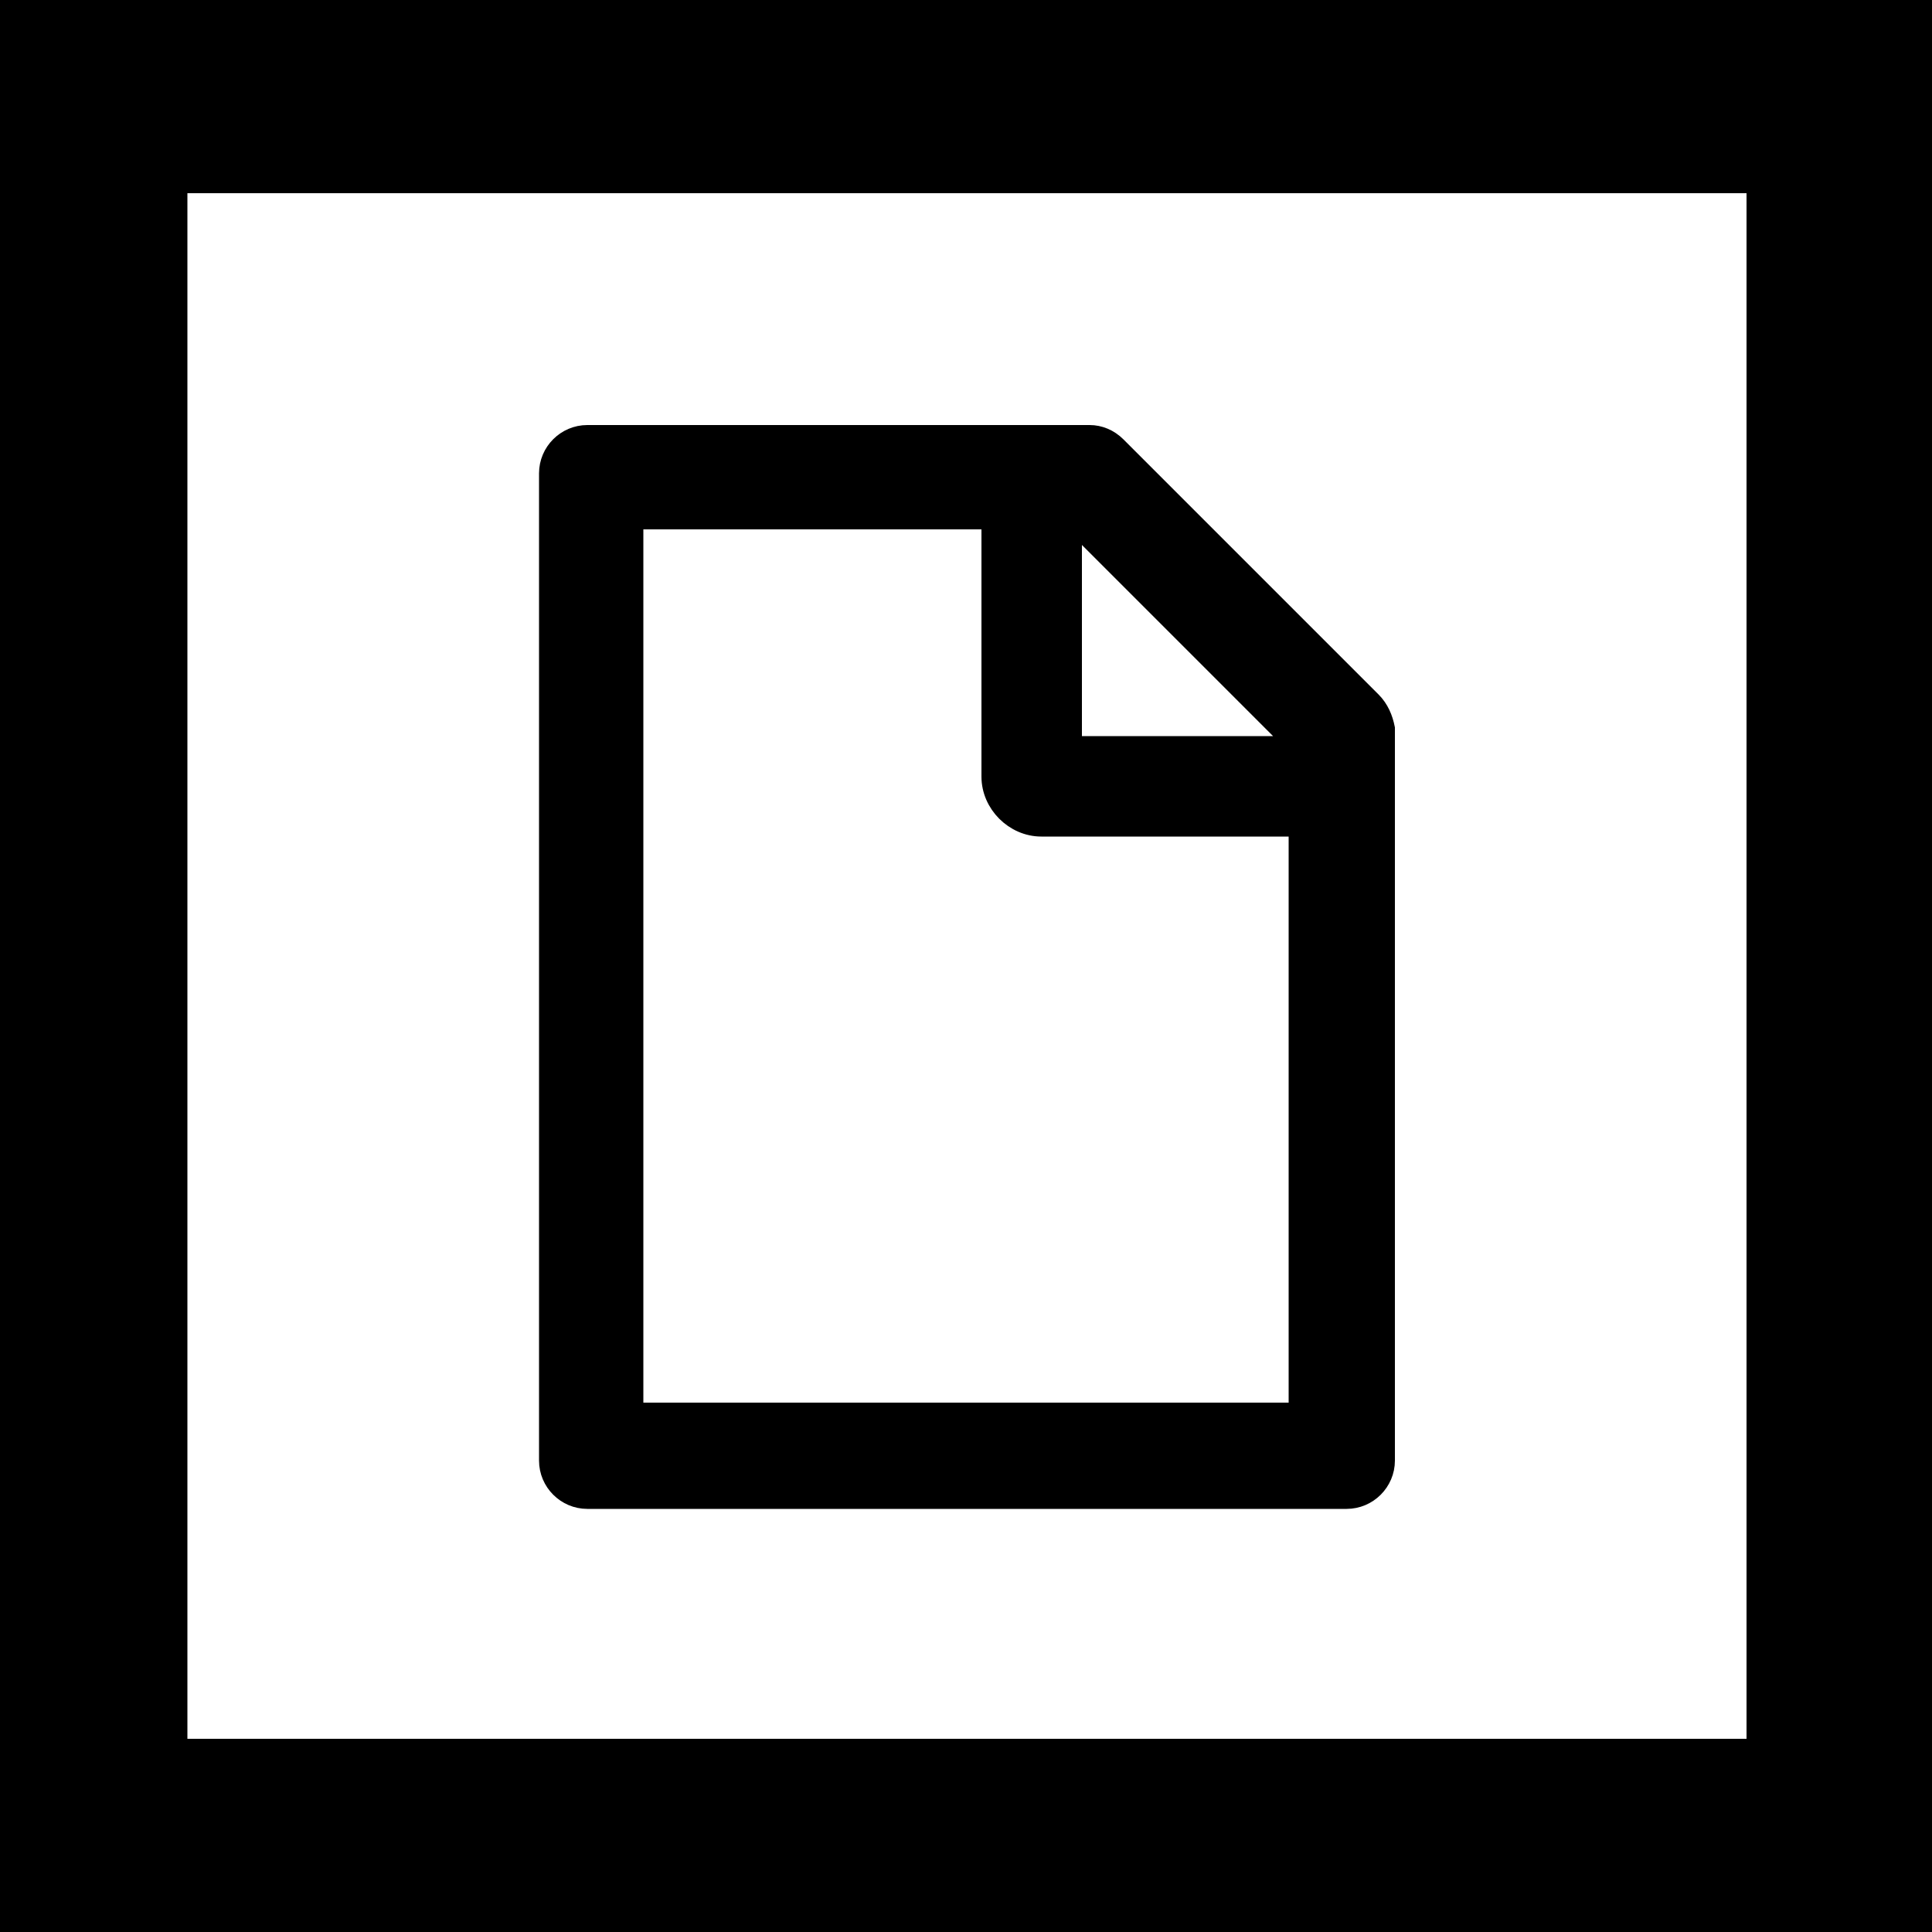
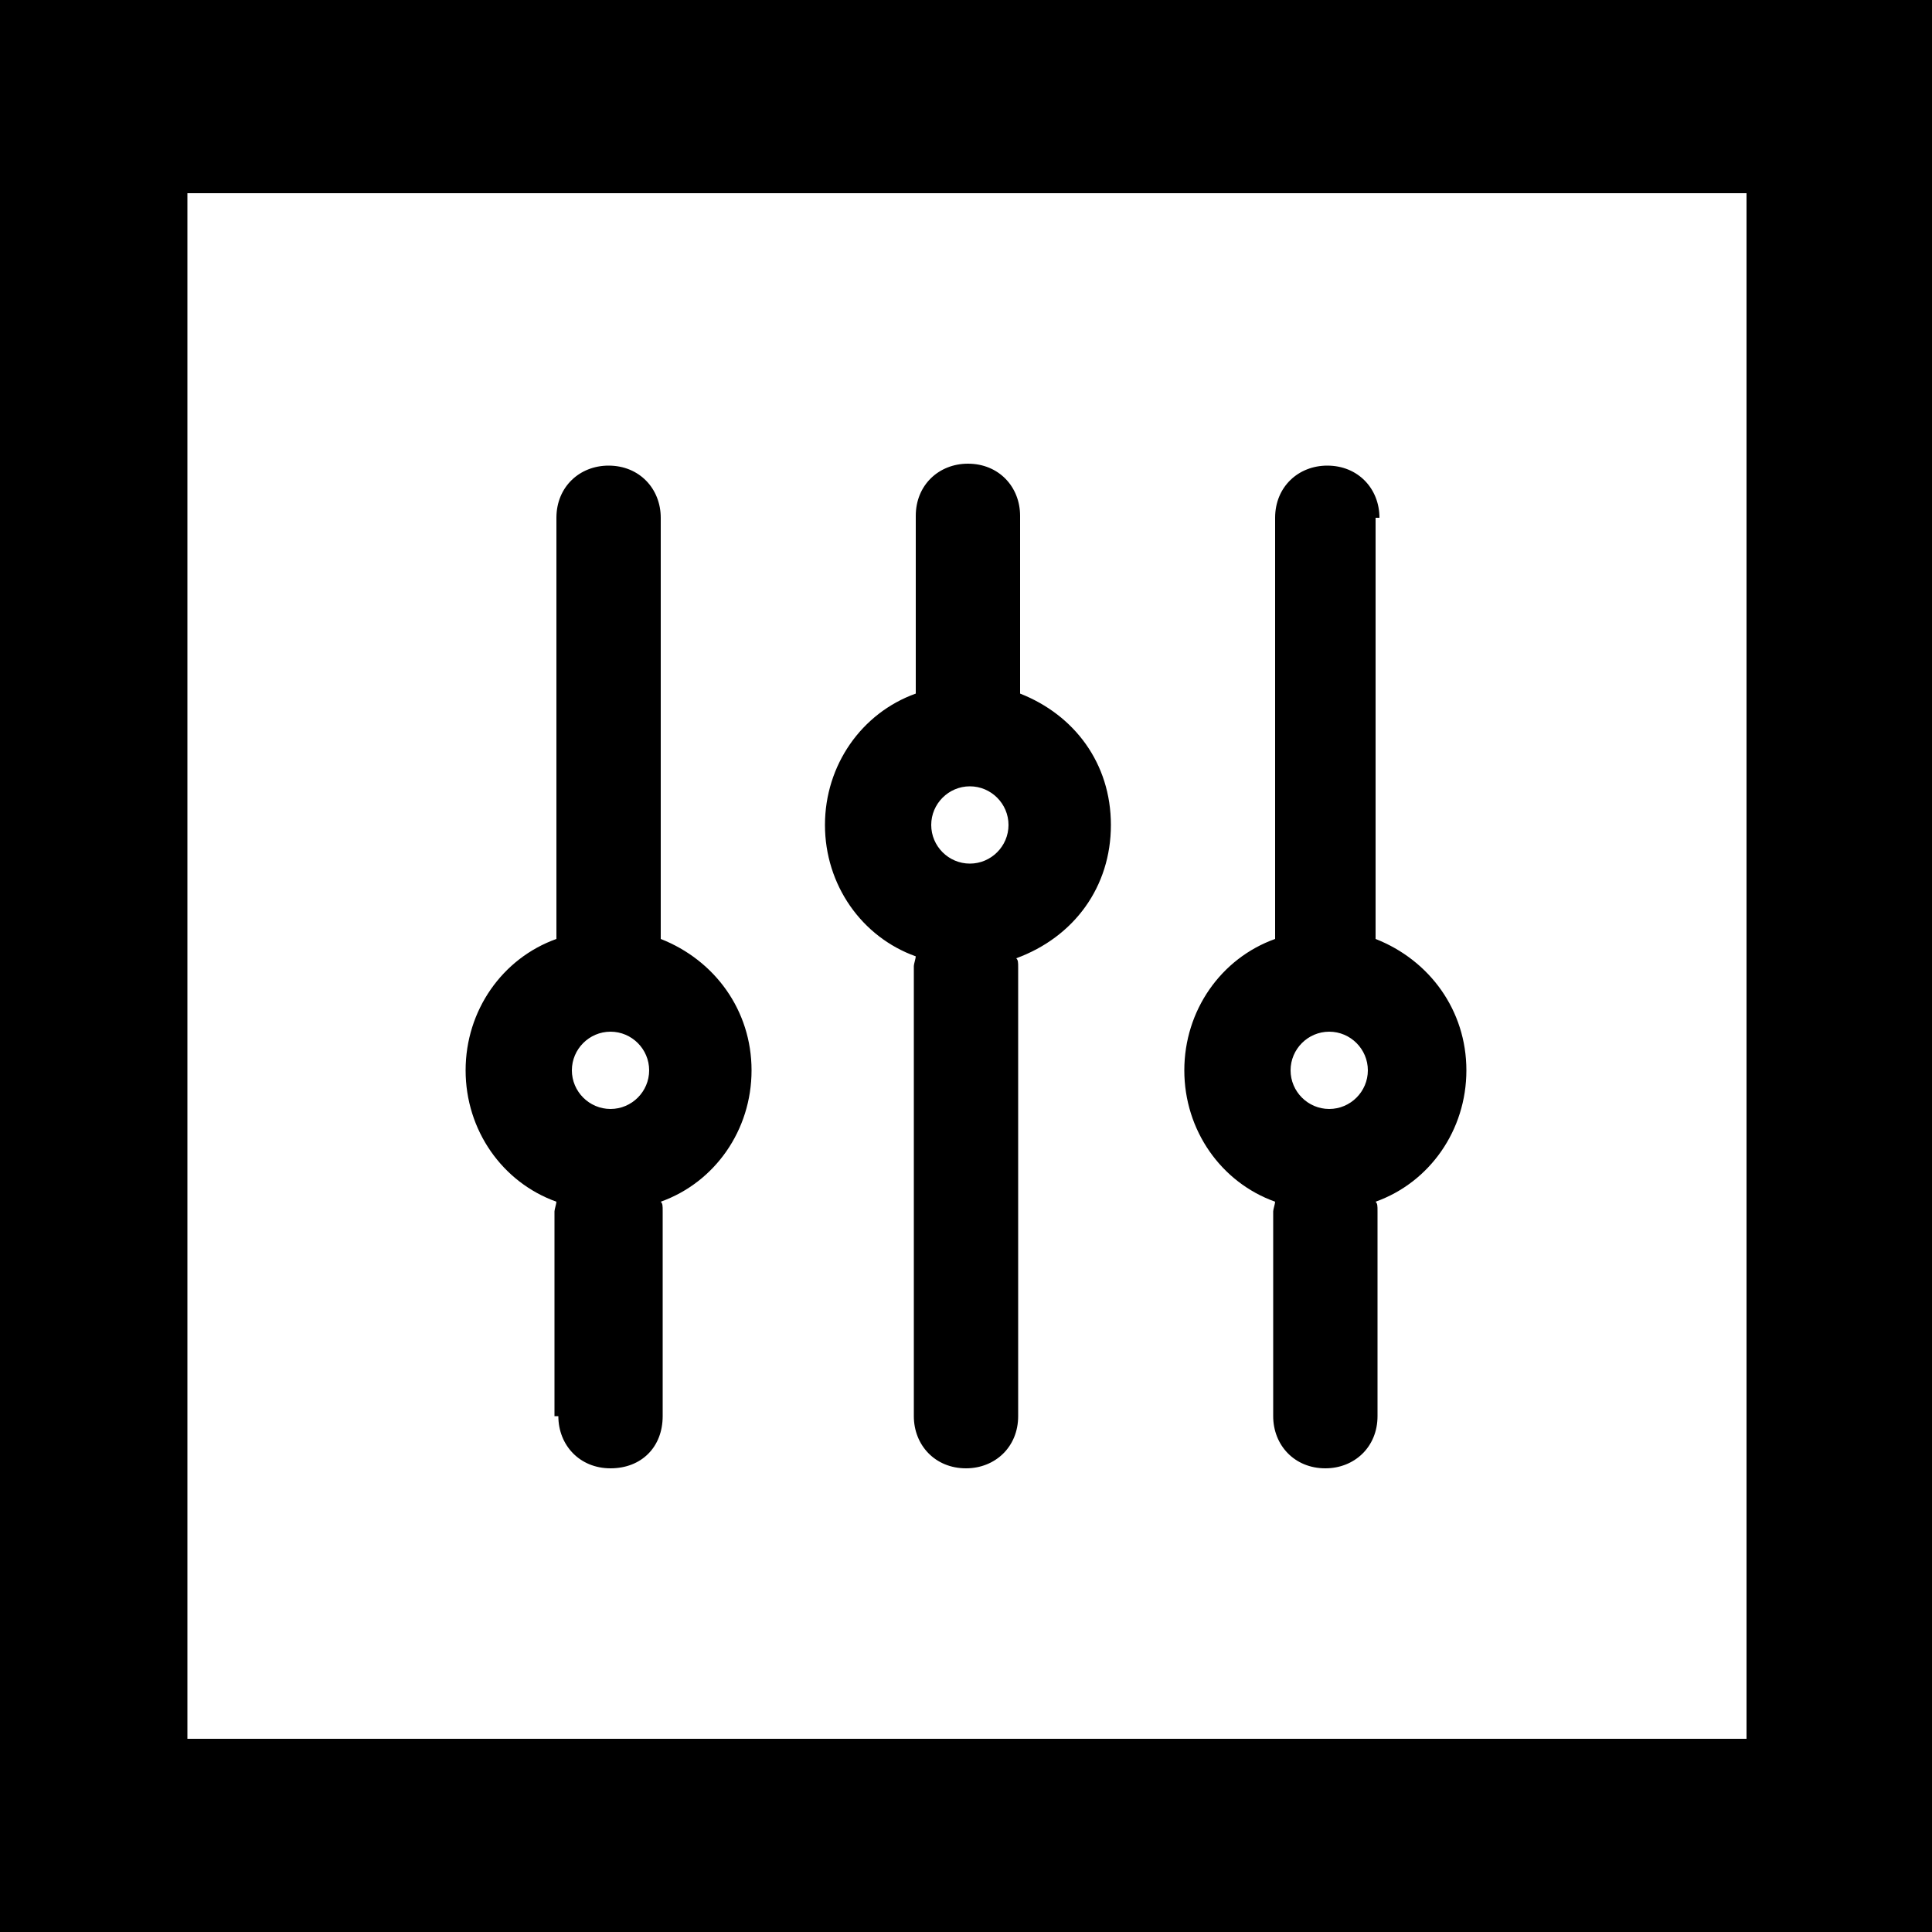
<svg xmlns="http://www.w3.org/2000/svg" viewBox="0 0 100 100">
  <path fill="#fff" d="M0 0h100v100H0z" />
-   <path d="M100 100H0V0h100v100zM9.7 90h80.7V10H9.7" fill="currentColor" />
-   <path d="M71 36.3L57.8 23.1c-.4-.4-.9-.6-1.4-.6h-26c-1.1 0-2 .9-2 2v51.1c0 1.1.9 2 2 2h39.3c1.1 0 2-.9 2-2V37.7c-.1-.5-.3-1-.7-1.4zm-3.9 2.3H55.5V27l11.6 11.6zm.1 34.5H32.8V26.9h18.5v13.3c0 1.4 1.2 2.6 2.6 2.6h13.3v30.3z" fill="currentColor" stroke="currentColor" stroke-miterlimit="10" />
+   <path d="M100 100H0V0h100v100zM9.7 90h80.7V10H9.7" />
+   <path d="M57.5 42.7c0-3.2-1.9-5.7-4.7-6.8v-9.2c0-1.5-1.1-2.7-2.7-2.7-1.5 0-2.7 1.1-2.7 2.7v9.2c-2.8 1-4.7 3.7-4.7 6.8s1.9 5.8 4.7 6.8c0 .1-.1.4-.1.5v23.3c0 1.5 1.1 2.7 2.7 2.7 1.5 0 2.7-1.1 2.7-2.7V50.1c0-.3 0-.4-.1-.5 3-1.1 4.9-3.7 4.9-6.9zm-7.3 2c-1.1 0-2-.9-2-2s.9-2 2-2 2 .9 2 2-.9 2-2 2zm21.2-17.9c0-1.5-1.1-2.7-2.7-2.7-1.5 0-2.7 1.1-2.7 2.7v21.8c-2.8 1-4.7 3.7-4.7 6.8s1.9 5.8 4.7 6.8c0 .1-.1.4-.1.5v10.6c0 1.5 1.1 2.7 2.7 2.7 1.5 0 2.7-1.1 2.7-2.7V62.7c0-.3 0-.4-.1-.5 2.8-1 4.7-3.7 4.7-6.8s-1.9-5.7-4.7-6.8V26.8h.2zm-2.6 30.6c-1.1 0-2-.9-2-2s.9-2 2-2 2 .9 2 2-.9 2-2 2zM28.9 73.3c0 1.5 1.1 2.7 2.7 2.7s2.7-1.1 2.7-2.7V62.7c0-.3 0-.4-.1-.5 2.8-1 4.7-3.7 4.7-6.8s-1.9-5.7-4.7-6.8V26.8c0-1.5-1.1-2.7-2.7-2.7-1.5 0-2.7 1.1-2.7 2.7v21.8c-2.8 1-4.7 3.7-4.7 6.8s1.9 5.8 4.7 6.8c0 .1-.1.4-.1.5v10.6h.2zm2.7-19.9c1.1 0 2 .9 2 2s-.9 2-2 2-2-.9-2-2 .9-2 2-2z" />
</svg>
